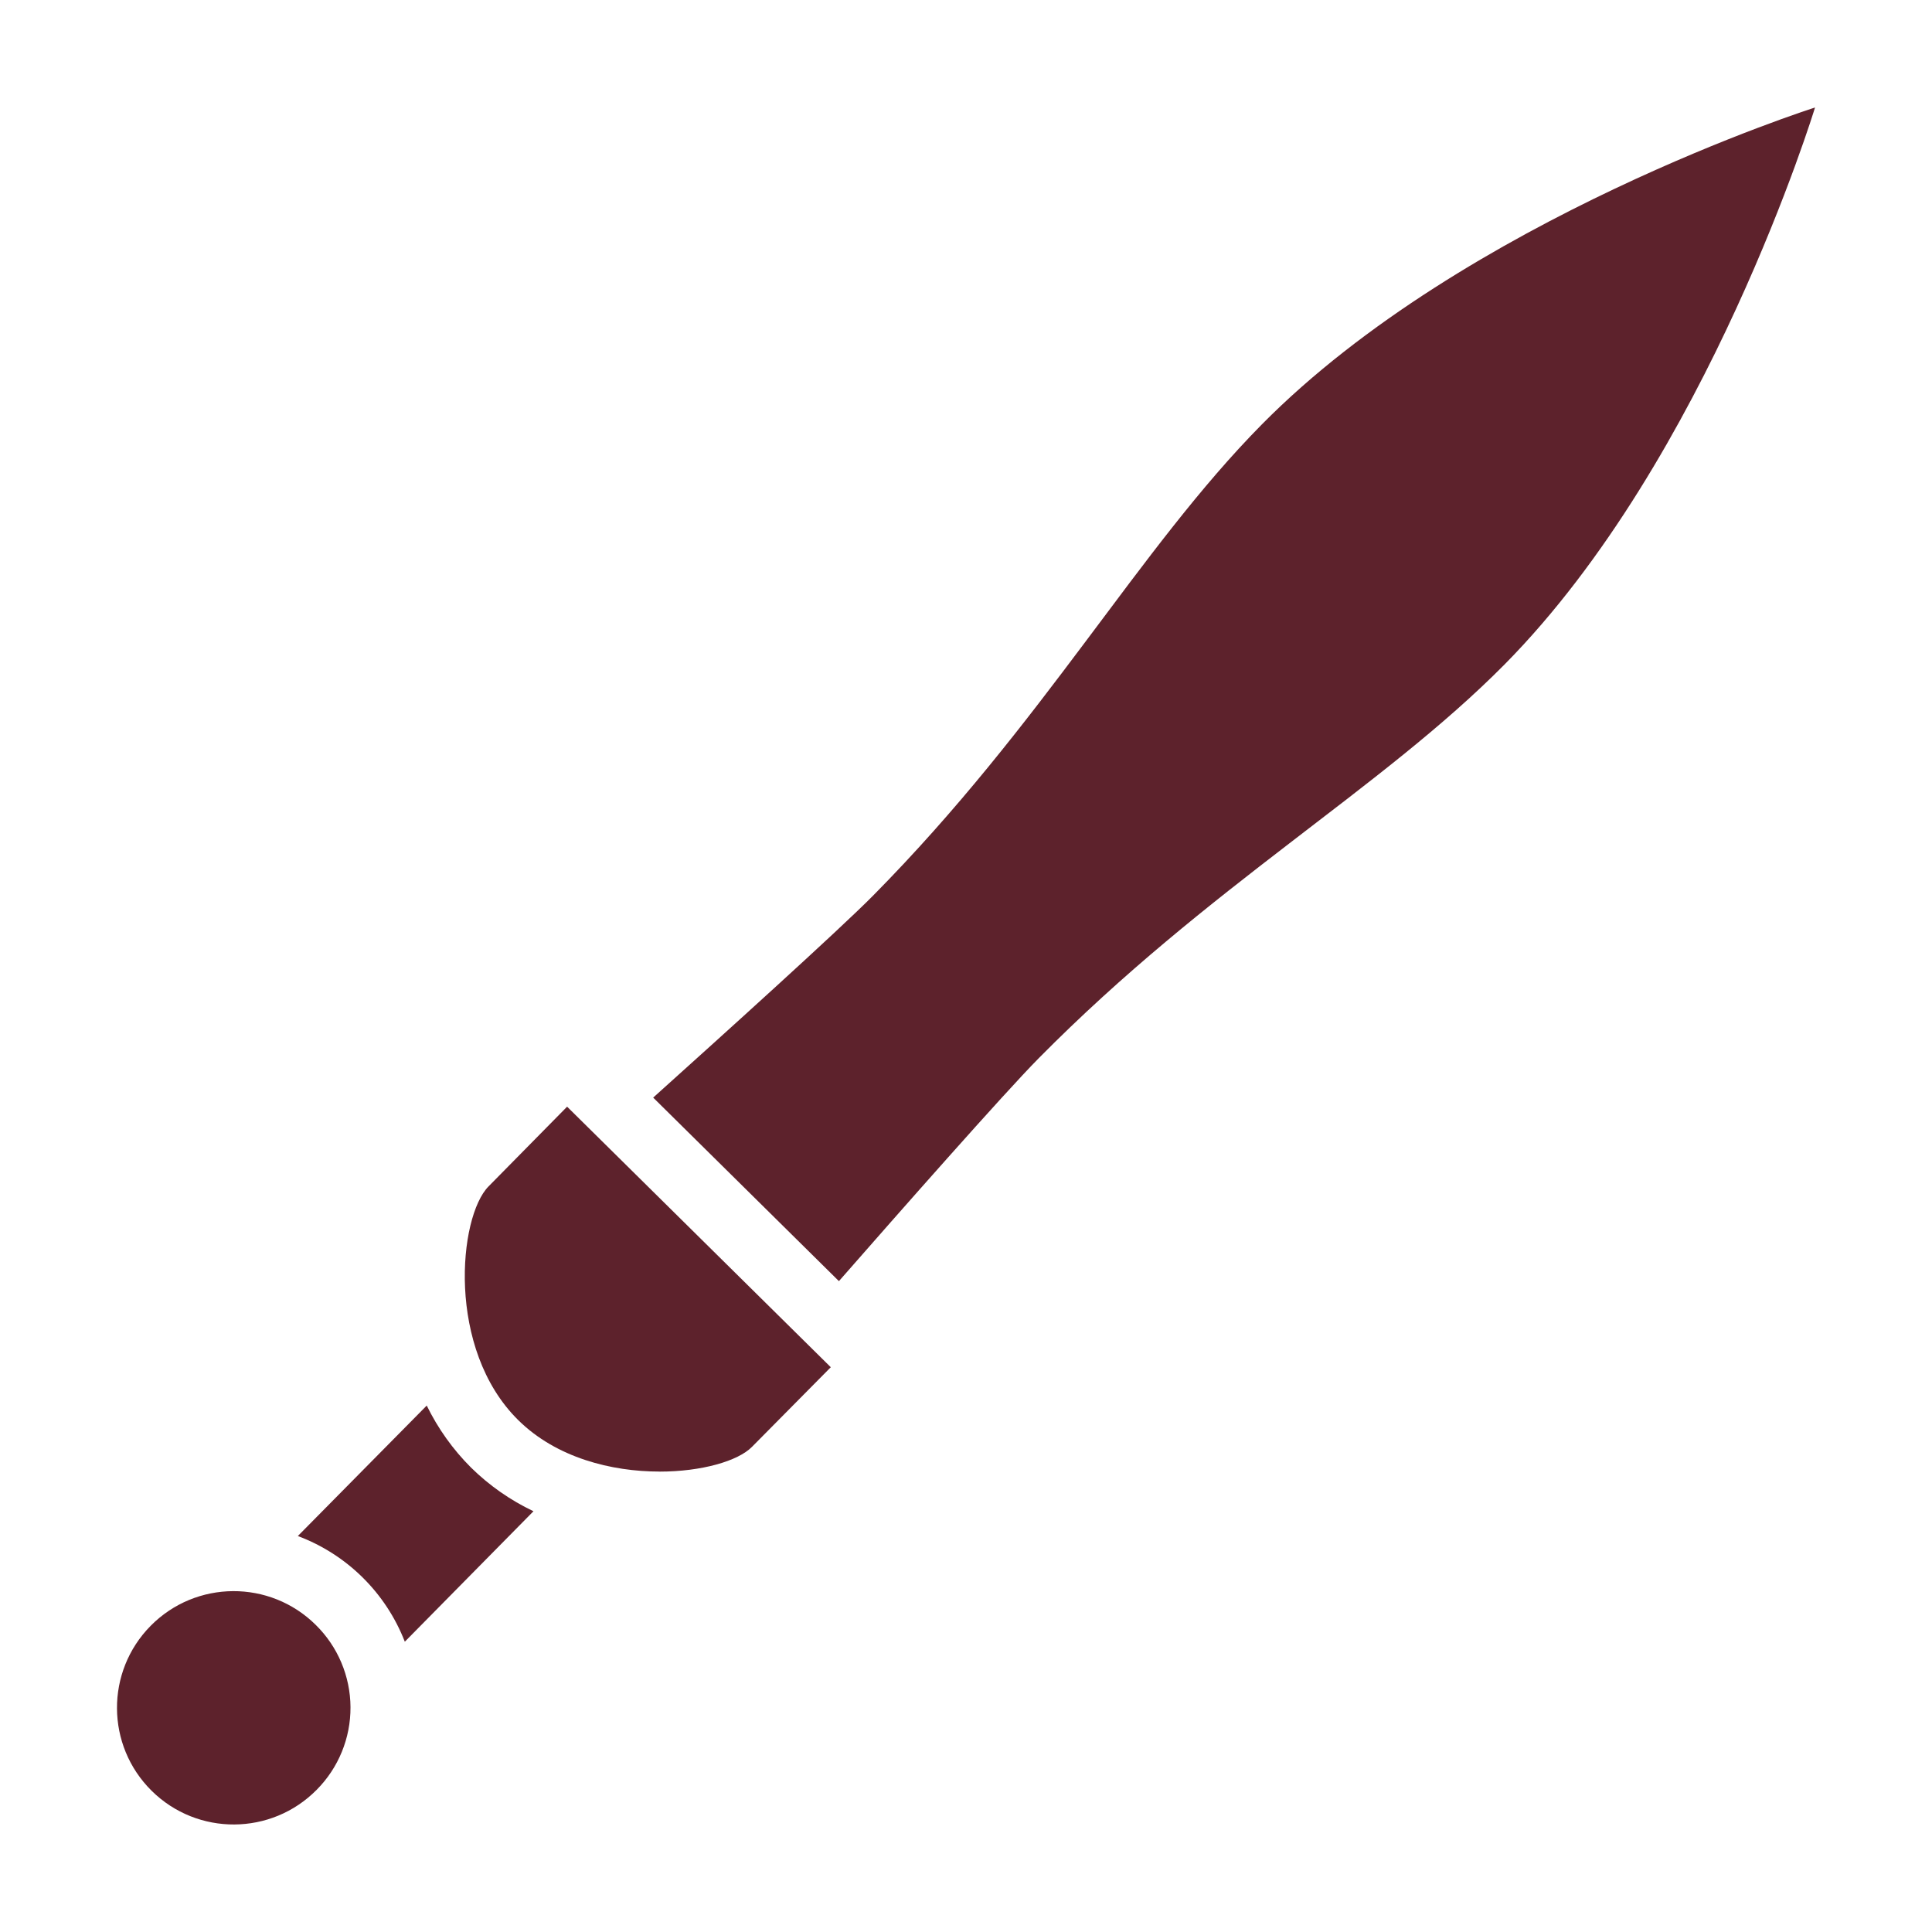
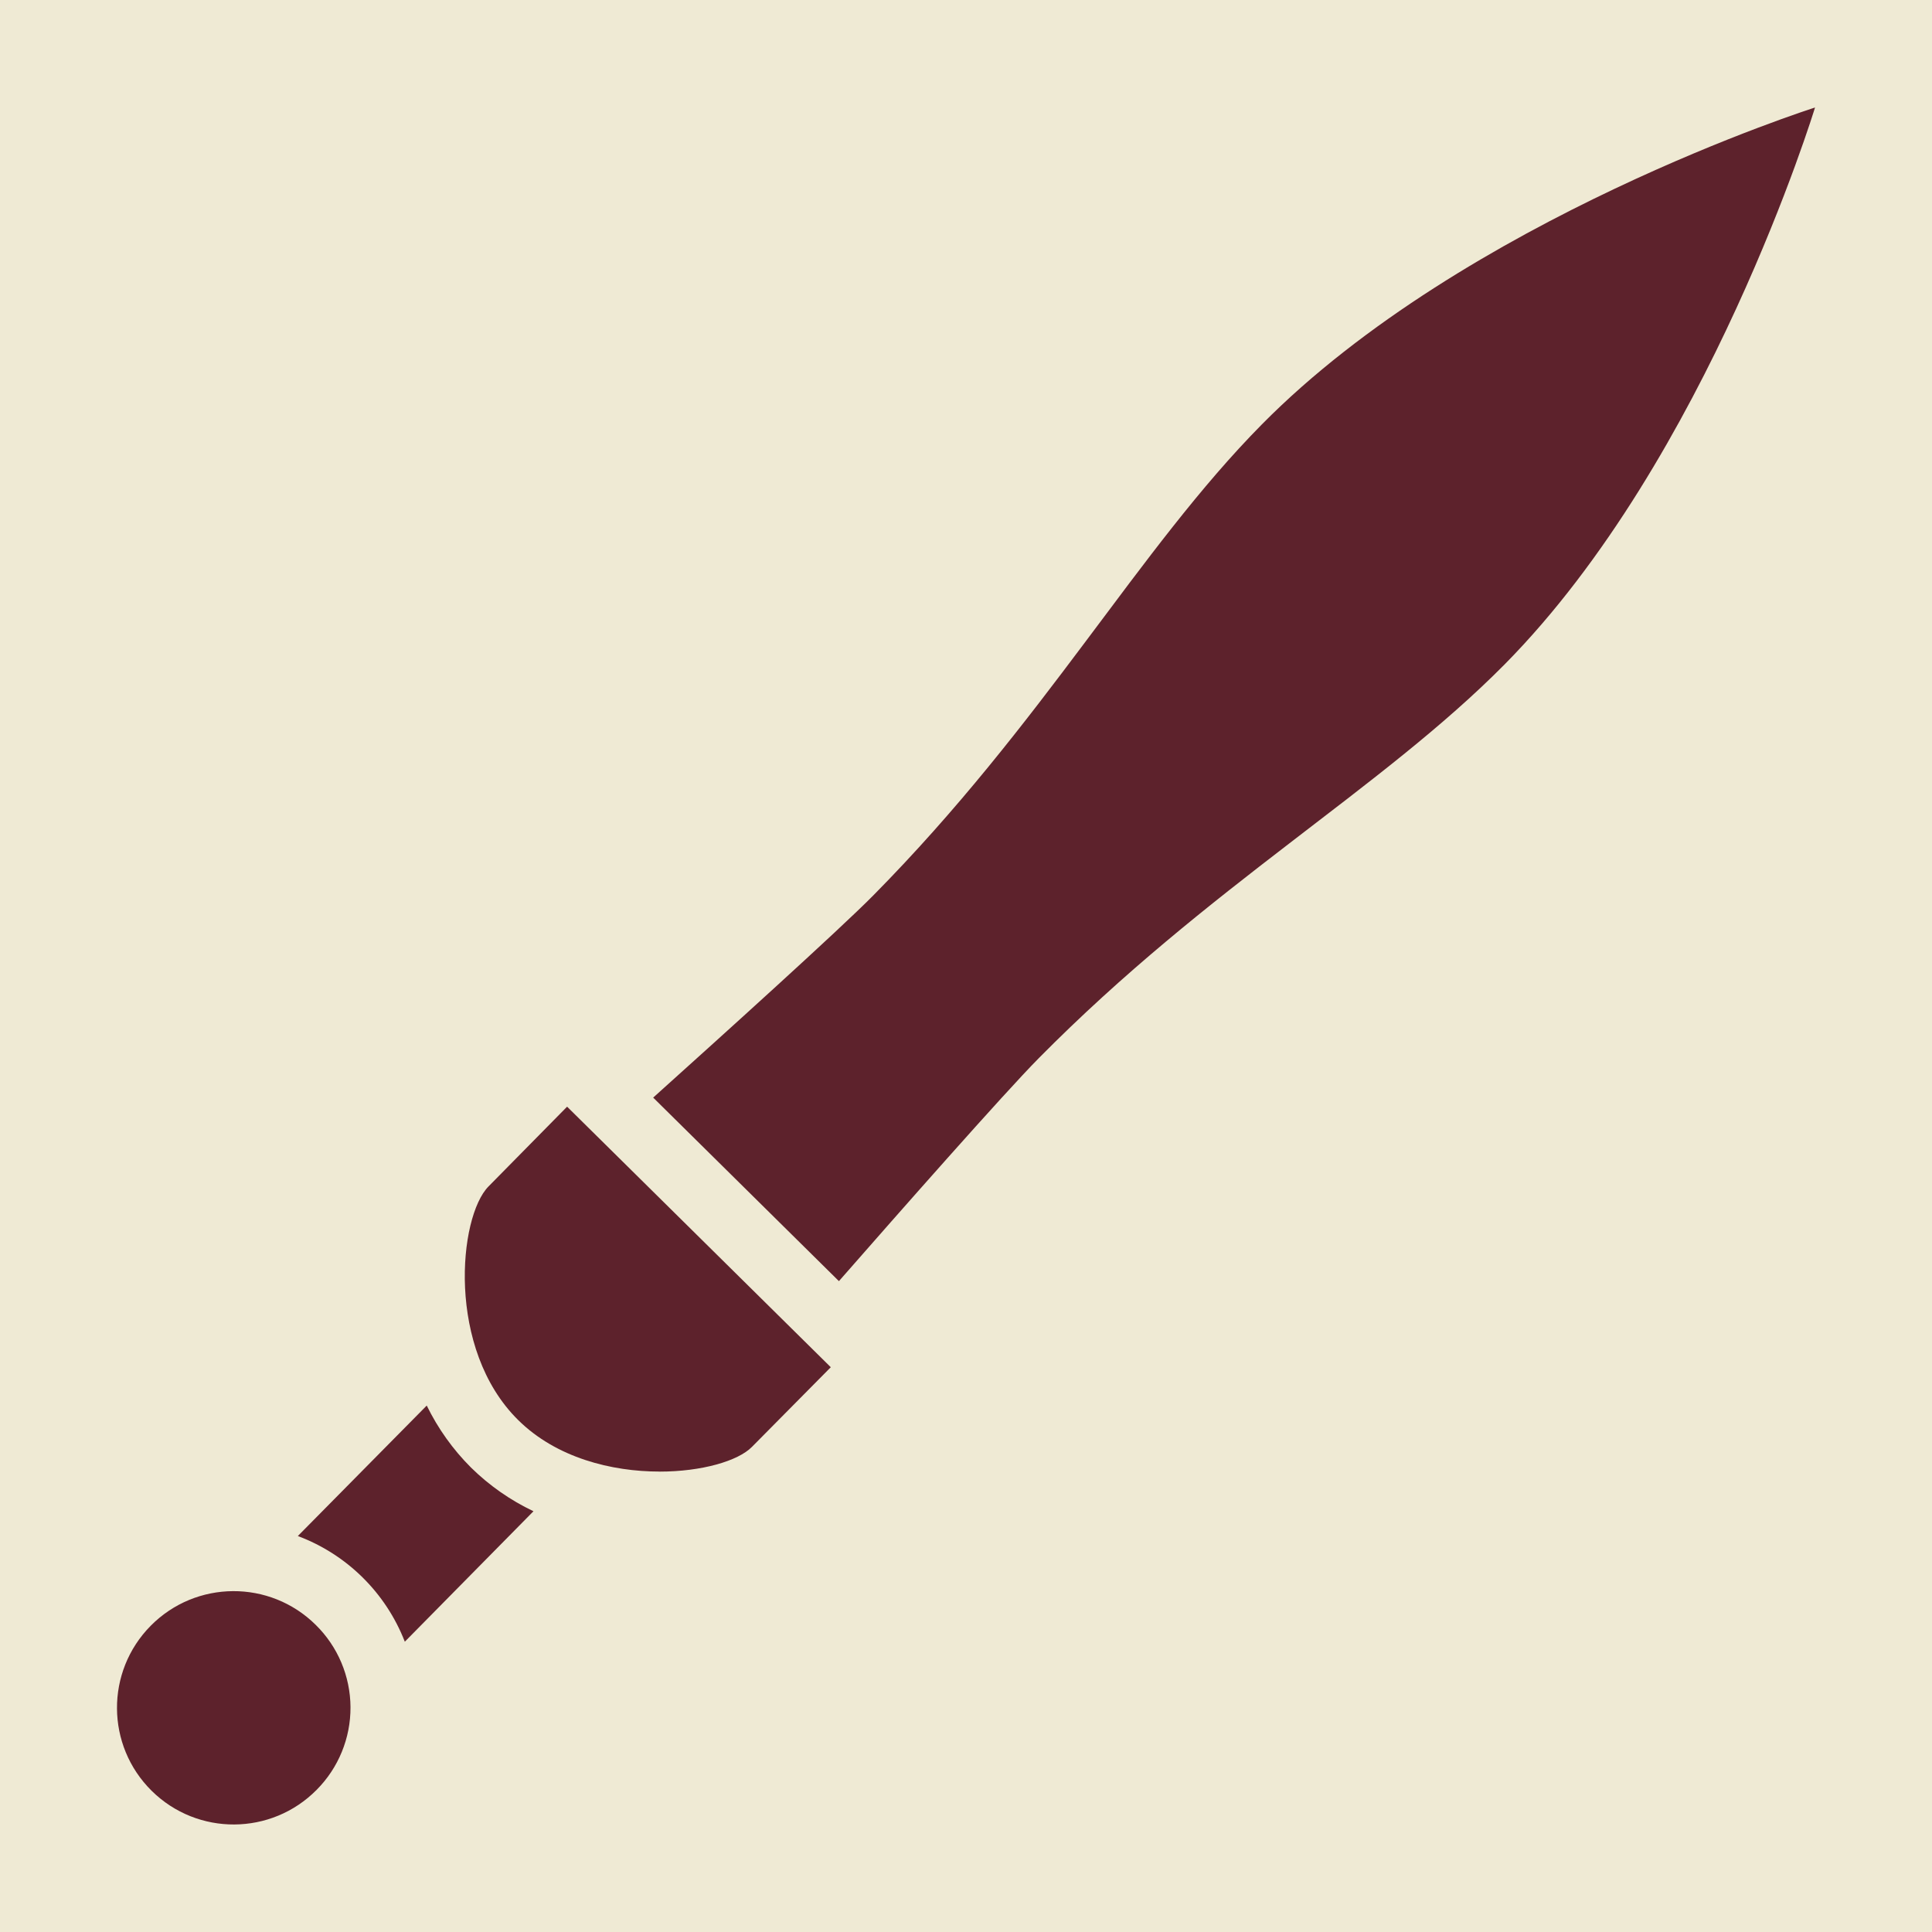
<svg xmlns="http://www.w3.org/2000/svg" viewBox="0 0 512 512" style="height: 512px; width: 512px;">
+   <path d="M0 0h512v512H0z" fill="#efead4" fill-opacity="1" />
  <g class="" transform="translate(0,0)" style="">
    <path d="M124.812 388.907a60.718 60.718 0 0 0 16.564 11.588L107.28 435.07a48.756 48.756 0 0 0-28.35-28.006l34.16-34.576a61.093 61.093 0 0 0 11.722 16.42zm209.598-276.44c-32.754 33.14-57.813 79.127-103.008 124.853-9.13 9.245-40.292 37.355-58.303 53.555l49.223 48.64c15.98-18.24 43.727-49.744 52.858-58.978 45.154-45.726 90.828-71.39 123.57-104.477C452.683 121.485 481 28.492 481 28.492s-92.67 29.4-146.59 83.976zM83.656 430.594a30.92 30.92 0 1 0 .26 43.727 30.817 30.817 0 0 0-.26-43.727zm91.13-40.603c11.16 0 20.822-2.81 24.497-6.56l20.885-21.103-69.88-69.047-20.823 21.135c-7.964 8.068-11.233 43.06 7.85 61.905 10.12 10.026 24.79 13.66 37.47 13.66z" fill="#5d222c" fill-opacity="1" />
  </g>
</svg>
